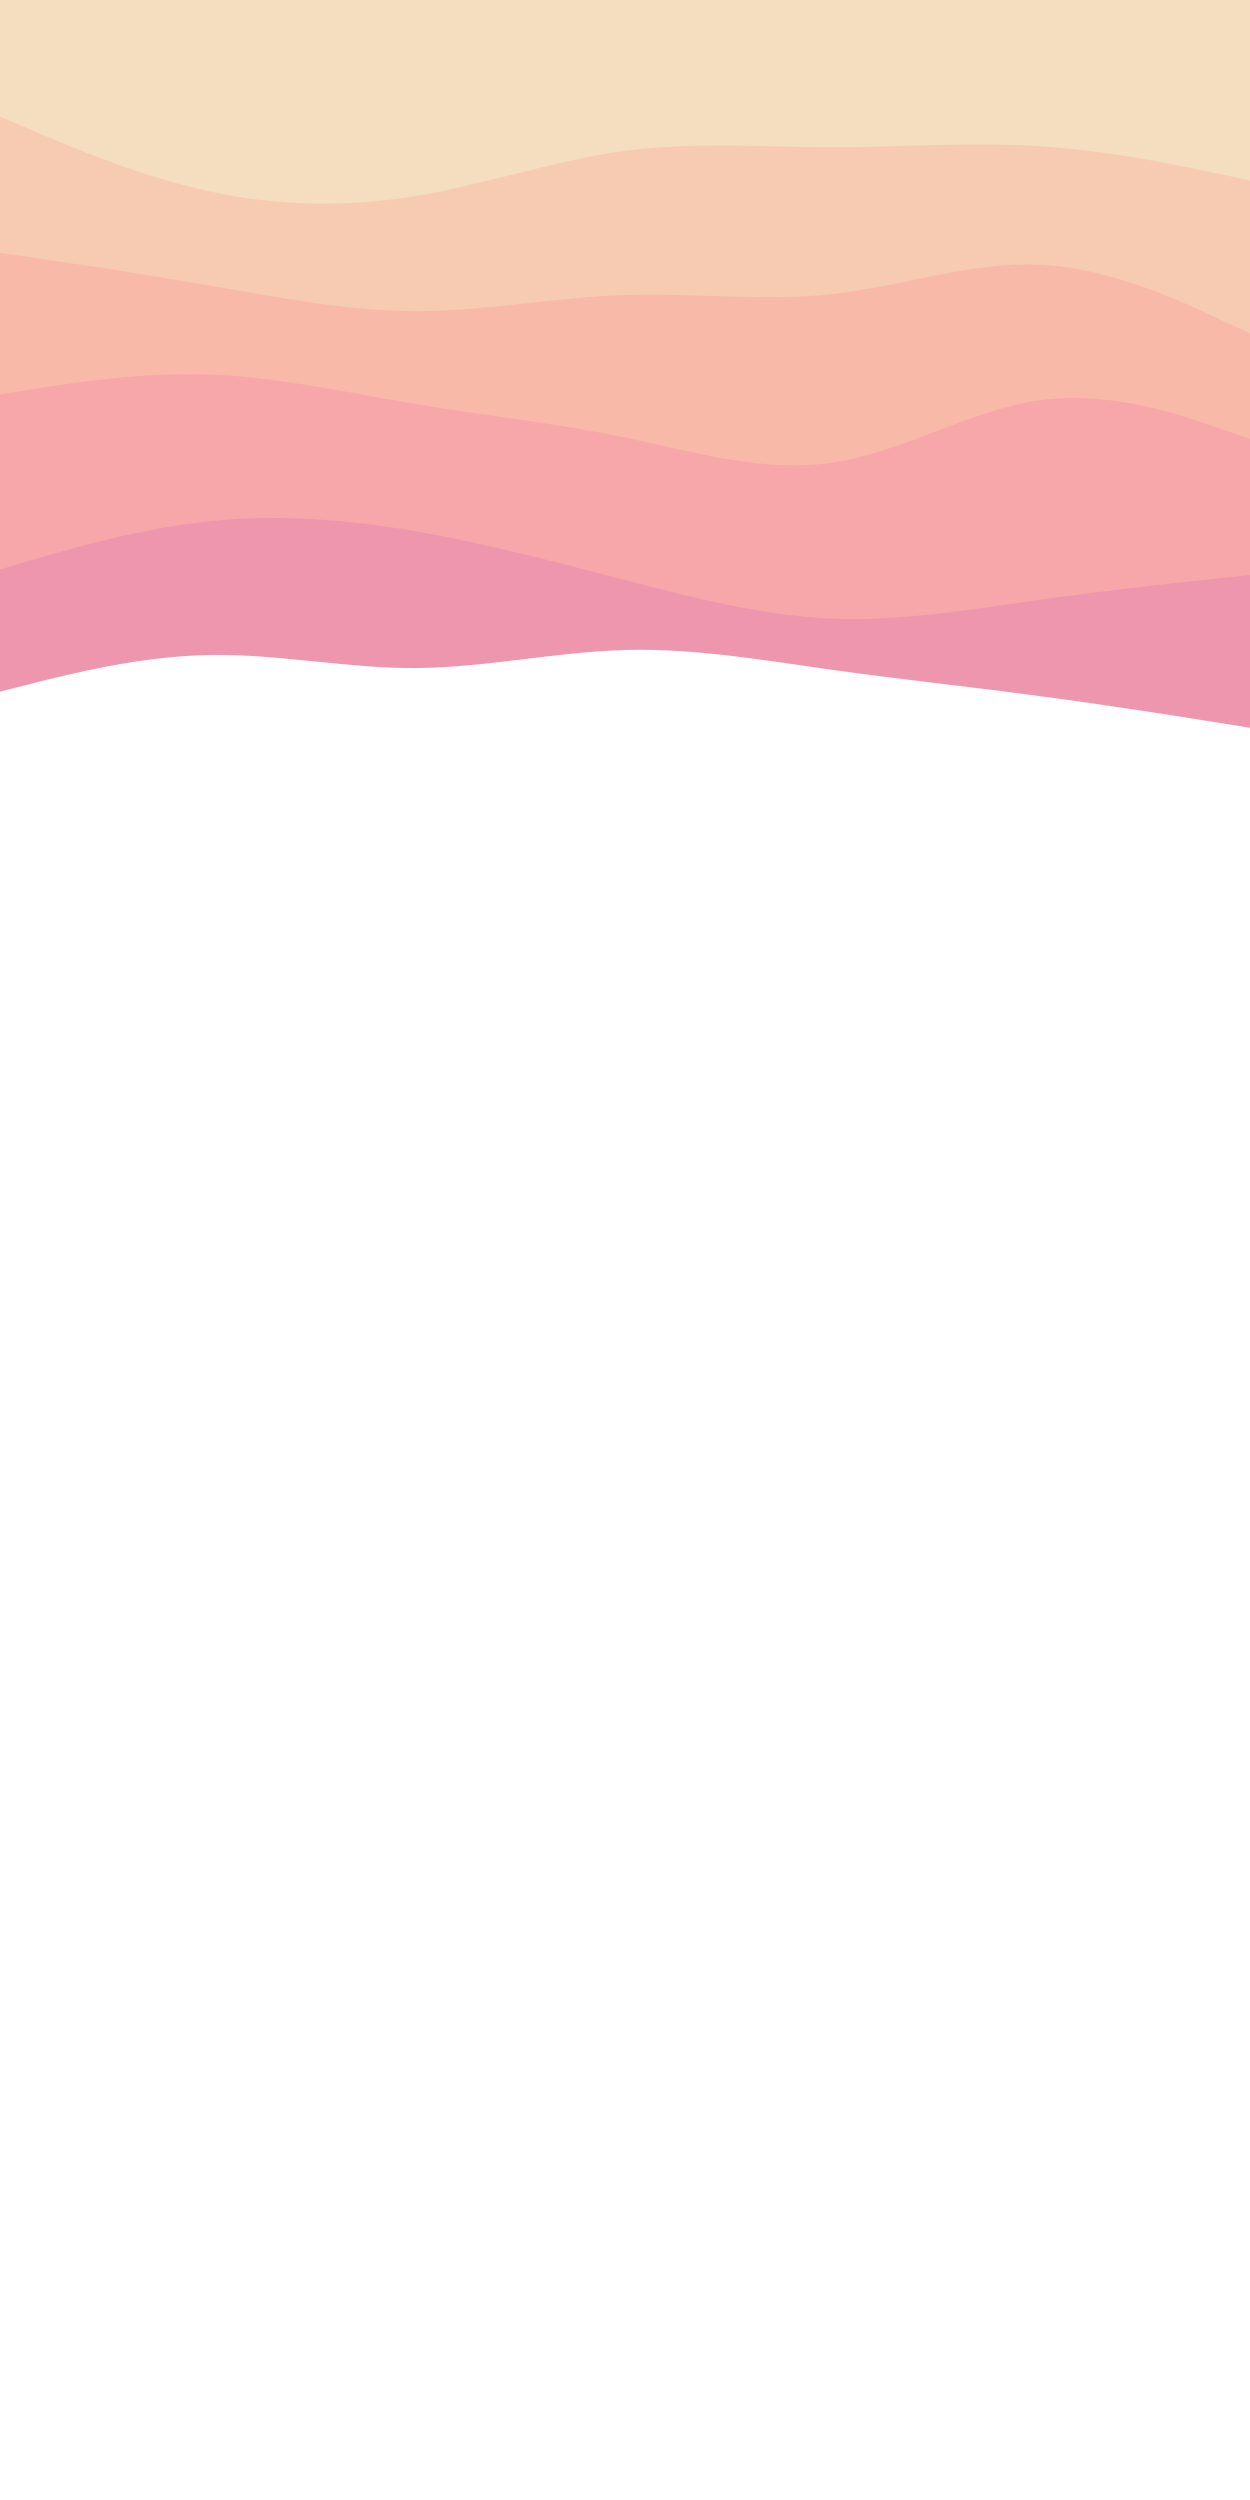
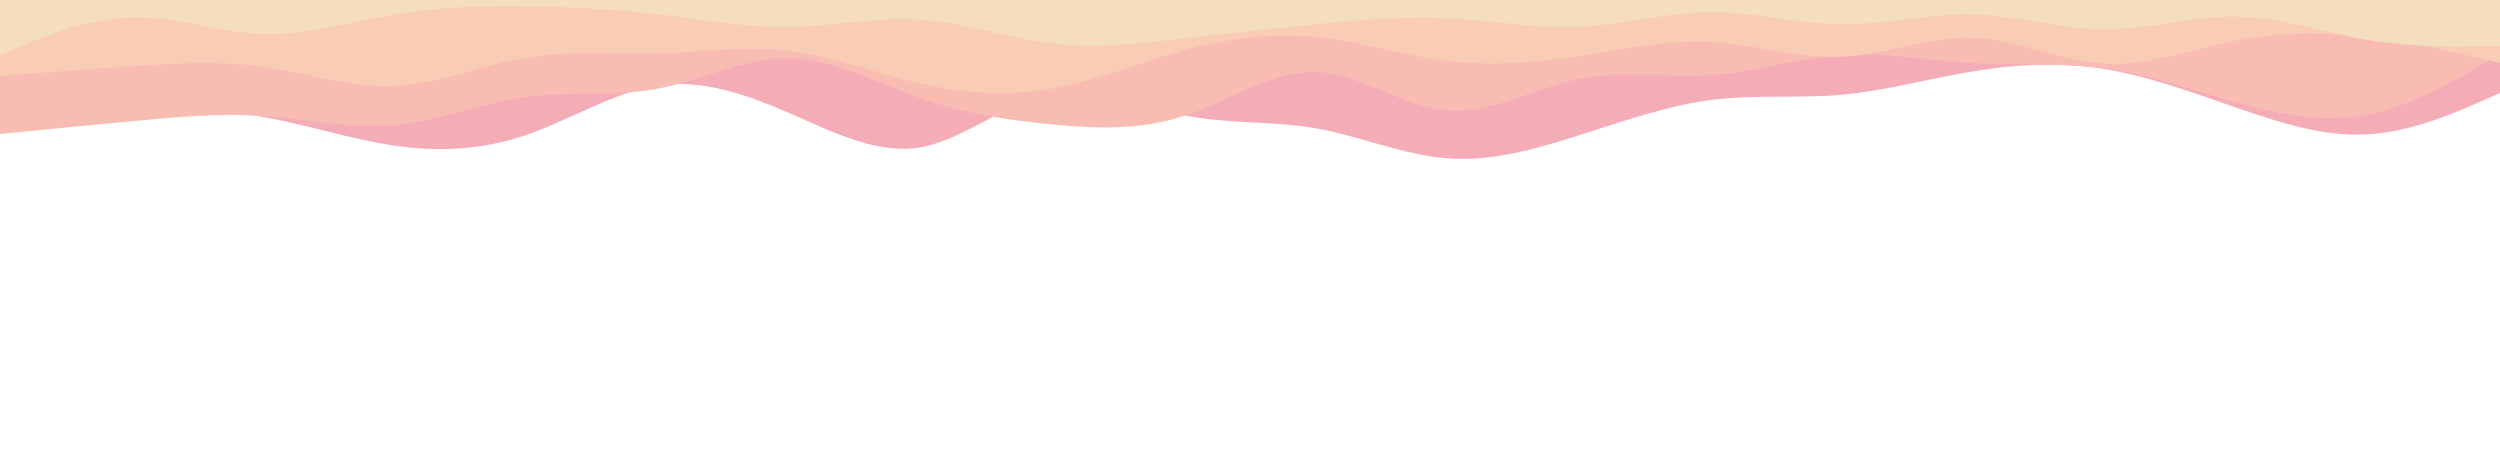
- <svg xmlns="http://www.w3.org/2000/svg" id="visual" viewBox="0 0 450 900" width="450" height="900" version="1.1">
-   <rect x="0" y="0" width="450" height="900" fill="#ffffff" />
-   <path d="M0 249L12.5 245.8C25 242.7 50 236.3 75 235.8C100 235.3 125 240.7 150 240.5C175 240.3 200 234.7 225 234C250 233.3 275 237.7 300 241.2C325 244.7 350 247.3 375 250.7C400 254 425 258 437.5 260L450 262L450 0L437.5 0C425 0 400 0 375 0C350 0 325 0 300 0C275 0 250 0 225 0C200 0 175 0 150 0C125 0 100 0 75 0C50 0 25 0 12.5 0L0 0Z" fill="#ef96af" />
-   <path d="M0 205L12.5 201.3C25 197.7 50 190.3 75 187.7C100 185 125 187 150 191.3C175 195.7 200 202.3 225 208.8C250 215.3 275 221.7 300 222.7C325 223.7 350 219.3 375 215.8C400 212.3 425 209.7 437.5 208.3L450 207L450 0L437.5 0C425 0 400 0 375 0C350 0 325 0 300 0C275 0 250 0 225 0C200 0 175 0 150 0C125 0 100 0 75 0C50 0 25 0 12.5 0L0 0Z" fill="#f7a7a9" />
-   <path d="M0 142L12.5 140C25 138 50 134 75 134.8C100 135.7 125 141.3 150 145.5C175 149.7 200 152.3 225 157.5C250 162.7 275 170.3 300 166.5C325 162.7 350 147.3 375 144C400 140.7 425 149.3 437.5 153.7L450 158L450 0L437.5 0C425 0 400 0 375 0C350 0 325 0 300 0C275 0 250 0 225 0C200 0 175 0 150 0C125 0 100 0 75 0C50 0 25 0 12.5 0L0 0Z" fill="#f9b9a9" />
-   <path d="M0 91L12.5 92.8C25 94.7 50 98.3 75 102.7C100 107 125 112 150 112C175 112 200 107 225 106.2C250 105.3 275 108.7 300 105.8C325 103 350 94 375 95.3C400 96.7 425 108.3 437.5 114.2L450 120L450 0L437.5 0C425 0 400 0 375 0C350 0 325 0 300 0C275 0 250 0 225 0C200 0 175 0 150 0C125 0 100 0 75 0C50 0 25 0 12.5 0L0 0Z" fill="#f7cbb1" />
-   <path d="M0 42L12.5 47.3C25 52.7 50 63.3 75 68.8C100 74.3 125 74.7 150 70.5C175 66.3 200 57.7 225 54.3C250 51 275 53 300 53C325 53 350 51 375 52.7C400 54.3 425 59.7 437.5 62.3L450 65L450 0L437.5 0C425 0 400 0 375 0C350 0 325 0 300 0C275 0 250 0 225 0C200 0 175 0 150 0C125 0 100 0 75 0C50 0 25 0 12.5 0L0 0Z" fill="#f5ddc0" />
+ <svg xmlns="http://www.w3.org/2000/svg" id="visual" viewBox="0 0 2500 450" width="2500" height="450" version="1.1">
+   <rect x="0" y="0" width="2500" height="450" fill="#ffffff" />
+   <path d="M0 76L22 81.3C44 86.7 88 97.3 131.8 103C175.7 108.7 219.3 109.3 263.2 117C307 124.7 351 139.3 394.8 145.7C438.7 152 482.3 150 526.2 135C570 120 614 92 657.8 85.5C701.7 79 745.3 94 789.2 113C833 132 877 155 921 147.2C965 139.3 1009 100.7 1052.8 92.3C1096.7 84 1140.3 106 1184.2 115.2C1228 124.3 1272 120.7 1315.8 128.3C1359.7 136 1403.3 155 1447.2 158.3C1491 161.7 1535 149.3 1579 135.3C1623 121.3 1667 105.7 1710.8 100C1754.7 94.3 1798.3 98.7 1842.2 94.7C1886 90.7 1930 78.3 1973.8 71.2C2017.7 64 2061.3 62 2105.2 69.2C2149 76.3 2193 92.7 2236.8 107.8C2280.7 123 2324.3 137 2368.2 134.3C2412 131.7 2456 112.3 2478 102.7L2500 93L2500 0L2478 0C2456 0 2412 0 2368.2 0C2324.3 0 2280.7 0 2236.8 0C2193 0 2149 0 2105.2 0C2061.3 0 2017.7 0 1973.8 0C1930 0 1886 0 1842.2 0C1798.3 0 1754.7 0 1710.8 0C1667 0 1623 0 1579 0C1535 0 1491 0 1447.2 0C1403.3 0 1359.7 0 1315.8 0C1272 0 1228 0 1184.2 0C1140.3 0 1096.7 0 1052.8 0C1009 0 965 0 921 0C877 0 833 0 789.2 0C745.3 0 701.7 0 657.8 0C614 0 570 0 526.2 0C482.3 0 438.7 0 394.8 0C351 0 307 0 263.2 0C219.3 0 175.7 0 131.8 0C88 0 44 0 22 0L0 0Z" fill="#f4acb7" />
+   <path d="M0 134L22 131.8C44 129.7 88 125.3 131.8 121.2C175.7 117 219.3 113 263.2 116C307 119 351 129 394.8 125C438.7 121 482.3 103 526.2 97C570 91 614 97 657.8 88.7C701.7 80.3 745.3 57.7 789.2 58.3C833 59 877 83 921 98.3C965 113.7 1009 120.3 1052.8 124.5C1096.7 128.7 1140.3 130.3 1184.2 115.8C1228 101.3 1272 70.7 1315.8 72C1359.7 73.3 1403.3 106.7 1447.2 110.3C1491 114 1535 88 1579 79C1623 70 1667 78 1710.8 75C1754.7 72 1798.3 58 1842.2 55.2C1886 52.3 1930 60.7 1973.8 63.2C2017.7 65.7 2061.3 62.3 2105.2 68.5C2149 74.7 2193 90.3 2236.8 102.5C2280.7 114.7 2324.3 123.3 2368.2 114.7C2412 106 2456 80 2478 67L2500 54L2500 0L2478 0C2456 0 2412 0 2368.2 0C2324.3 0 2280.7 0 2236.8 0C2193 0 2149 0 2105.2 0C2061.3 0 2017.7 0 1973.8 0C1930 0 1886 0 1842.2 0C1798.3 0 1754.7 0 1710.8 0C1667 0 1623 0 1579 0C1535 0 1491 0 1447.2 0C1403.3 0 1359.7 0 1315.8 0C1272 0 1228 0 1184.2 0C1140.3 0 1096.7 0 1052.8 0C1009 0 965 0 921 0C877 0 833 0 789.2 0C745.3 0 701.7 0 657.8 0C614 0 570 0 526.2 0C482.3 0 438.7 0 394.8 0C351 0 307 0 263.2 0C219.3 0 175.7 0 131.8 0C88 0 44 0 22 0L0 0Z" fill="#f9bcb2" />
+   <path d="M0 76L22 74.3C44 72.7 88 69.3 131.8 66.3C175.7 63.3 219.3 60.7 263.2 66.8C307 73 351 88 394.8 86C438.7 84 482.3 65 526.2 57.7C570 50.3 614 54.7 657.8 53.5C701.7 52.3 745.3 45.7 789.2 51C833 56.3 877 73.7 921 83.7C965 93.7 1009 96.3 1052.8 88.5C1096.7 80.7 1140.3 62.3 1184.2 50.3C1228 38.3 1272 32.7 1315.8 37C1359.7 41.3 1403.3 55.7 1447.2 61C1491 66.3 1535 62.7 1579 56C1623 49.3 1667 39.7 1710.8 42C1754.7 44.3 1798.3 58.7 1842.2 56.7C1886 54.7 1930 36.3 1973.8 38C2017.7 39.7 2061.3 61.3 2105.2 63.7C2149 66 2193 49 2236.8 40.5C2280.7 32 2324.3 32 2368.2 37.2C2412 42.3 2456 52.7 2478 57.8L2500 63L2500 0L2478 0C2456 0 2412 0 2368.2 0C2324.3 0 2280.7 0 2236.8 0C2193 0 2149 0 2105.2 0C2061.3 0 2017.7 0 1973.8 0C1930 0 1886 0 1842.2 0C1798.3 0 1754.7 0 1710.8 0C1667 0 1623 0 1579 0C1535 0 1491 0 1447.2 0C1403.3 0 1359.7 0 1315.8 0C1272 0 1228 0 1184.2 0C1140.3 0 1096.7 0 1052.8 0C1009 0 965 0 921 0C877 0 833 0 789.2 0C745.3 0 701.7 0 657.8 0C614 0 570 0 526.2 0C482.3 0 438.7 0 394.8 0C351 0 307 0 263.2 0C219.3 0 175.7 0 131.8 0C88 0 44 0 22 0L0 0Z" fill="#f8ccb5" />
+   <path d="M0 55L22 45.8C44 36.7 88 18.3 131.8 17.3C175.7 16.3 219.3 32.7 263.2 34C307 35.3 351 21.7 394.8 14.3C438.7 7 482.3 6 526.2 6.5C570 7 614 9 657.8 14.2C701.7 19.3 745.3 27.7 789.2 27C833 26.3 877 16.7 921 19.7C965 22.7 1009 38.3 1052.8 43.5C1096.7 48.7 1140.3 43.3 1184.2 38.3C1228 33.3 1272 28.7 1315.8 24.3C1359.7 20 1403.3 16 1447.2 18.2C1491 20.3 1535 28.7 1579 26.7C1623 24.7 1667 12.3 1710.8 12.2C1754.7 12 1798.3 24 1842.2 24.3C1886 24.7 1930 13.3 1973.8 14.5C2017.7 15.7 2061.3 29.3 2105.2 29.3C2149 29.3 2193 15.7 2236.8 16.5C2280.7 17.3 2324.3 32.7 2368.2 40C2412 47.3 2456 46.7 2478 46.3L2500 46L2500 0L2478 0C2456 0 2412 0 2368.2 0C2324.3 0 2280.7 0 2236.8 0C2193 0 2149 0 2105.2 0C2061.3 0 2017.7 0 1973.8 0C1930 0 1886 0 1842.2 0C1798.3 0 1754.7 0 1710.8 0C1667 0 1623 0 1579 0C1535 0 1491 0 1447.2 0C1403.3 0 1359.7 0 1315.8 0C1272 0 1228 0 1184.2 0C1140.3 0 1096.7 0 1052.8 0C1009 0 965 0 921 0C877 0 833 0 789.2 0C745.3 0 701.7 0 657.8 0C614 0 570 0 526.2 0C482.3 0 438.7 0 394.8 0C351 0 307 0 263.2 0C219.3 0 175.7 0 131.8 0C88 0 44 0 22 0L0 0Z" fill="#f5ddc0" />
</svg>
